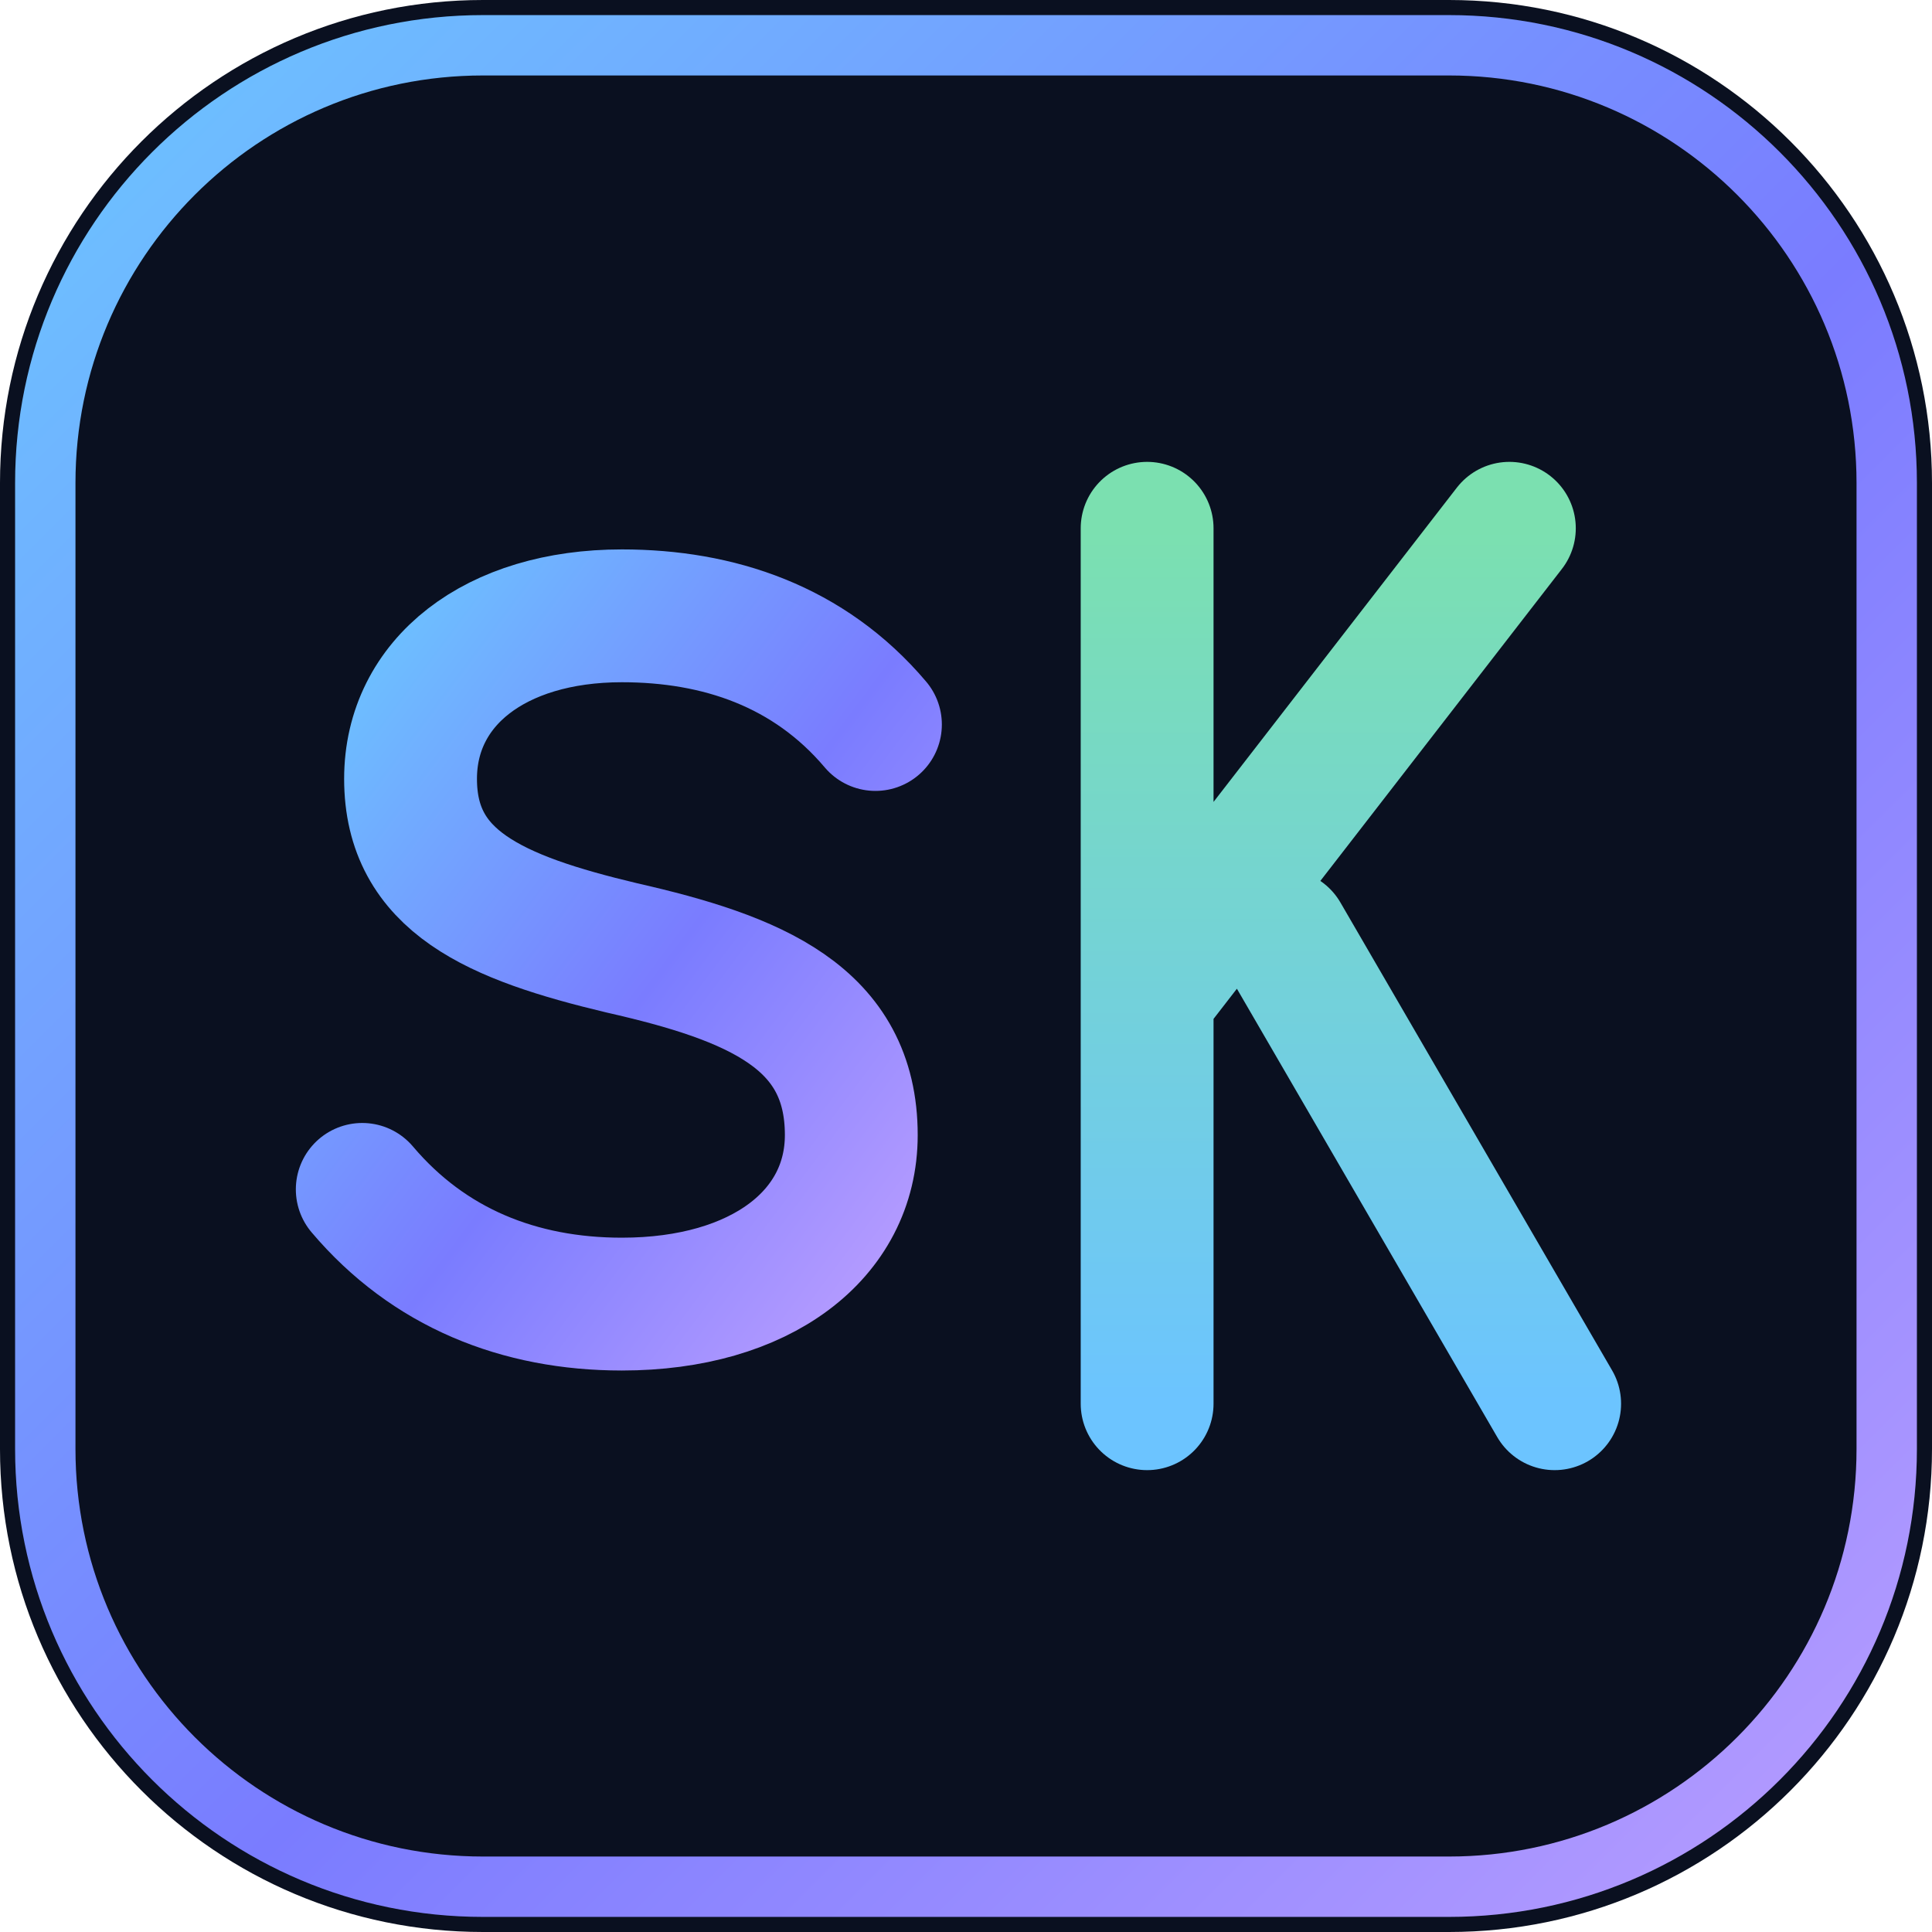
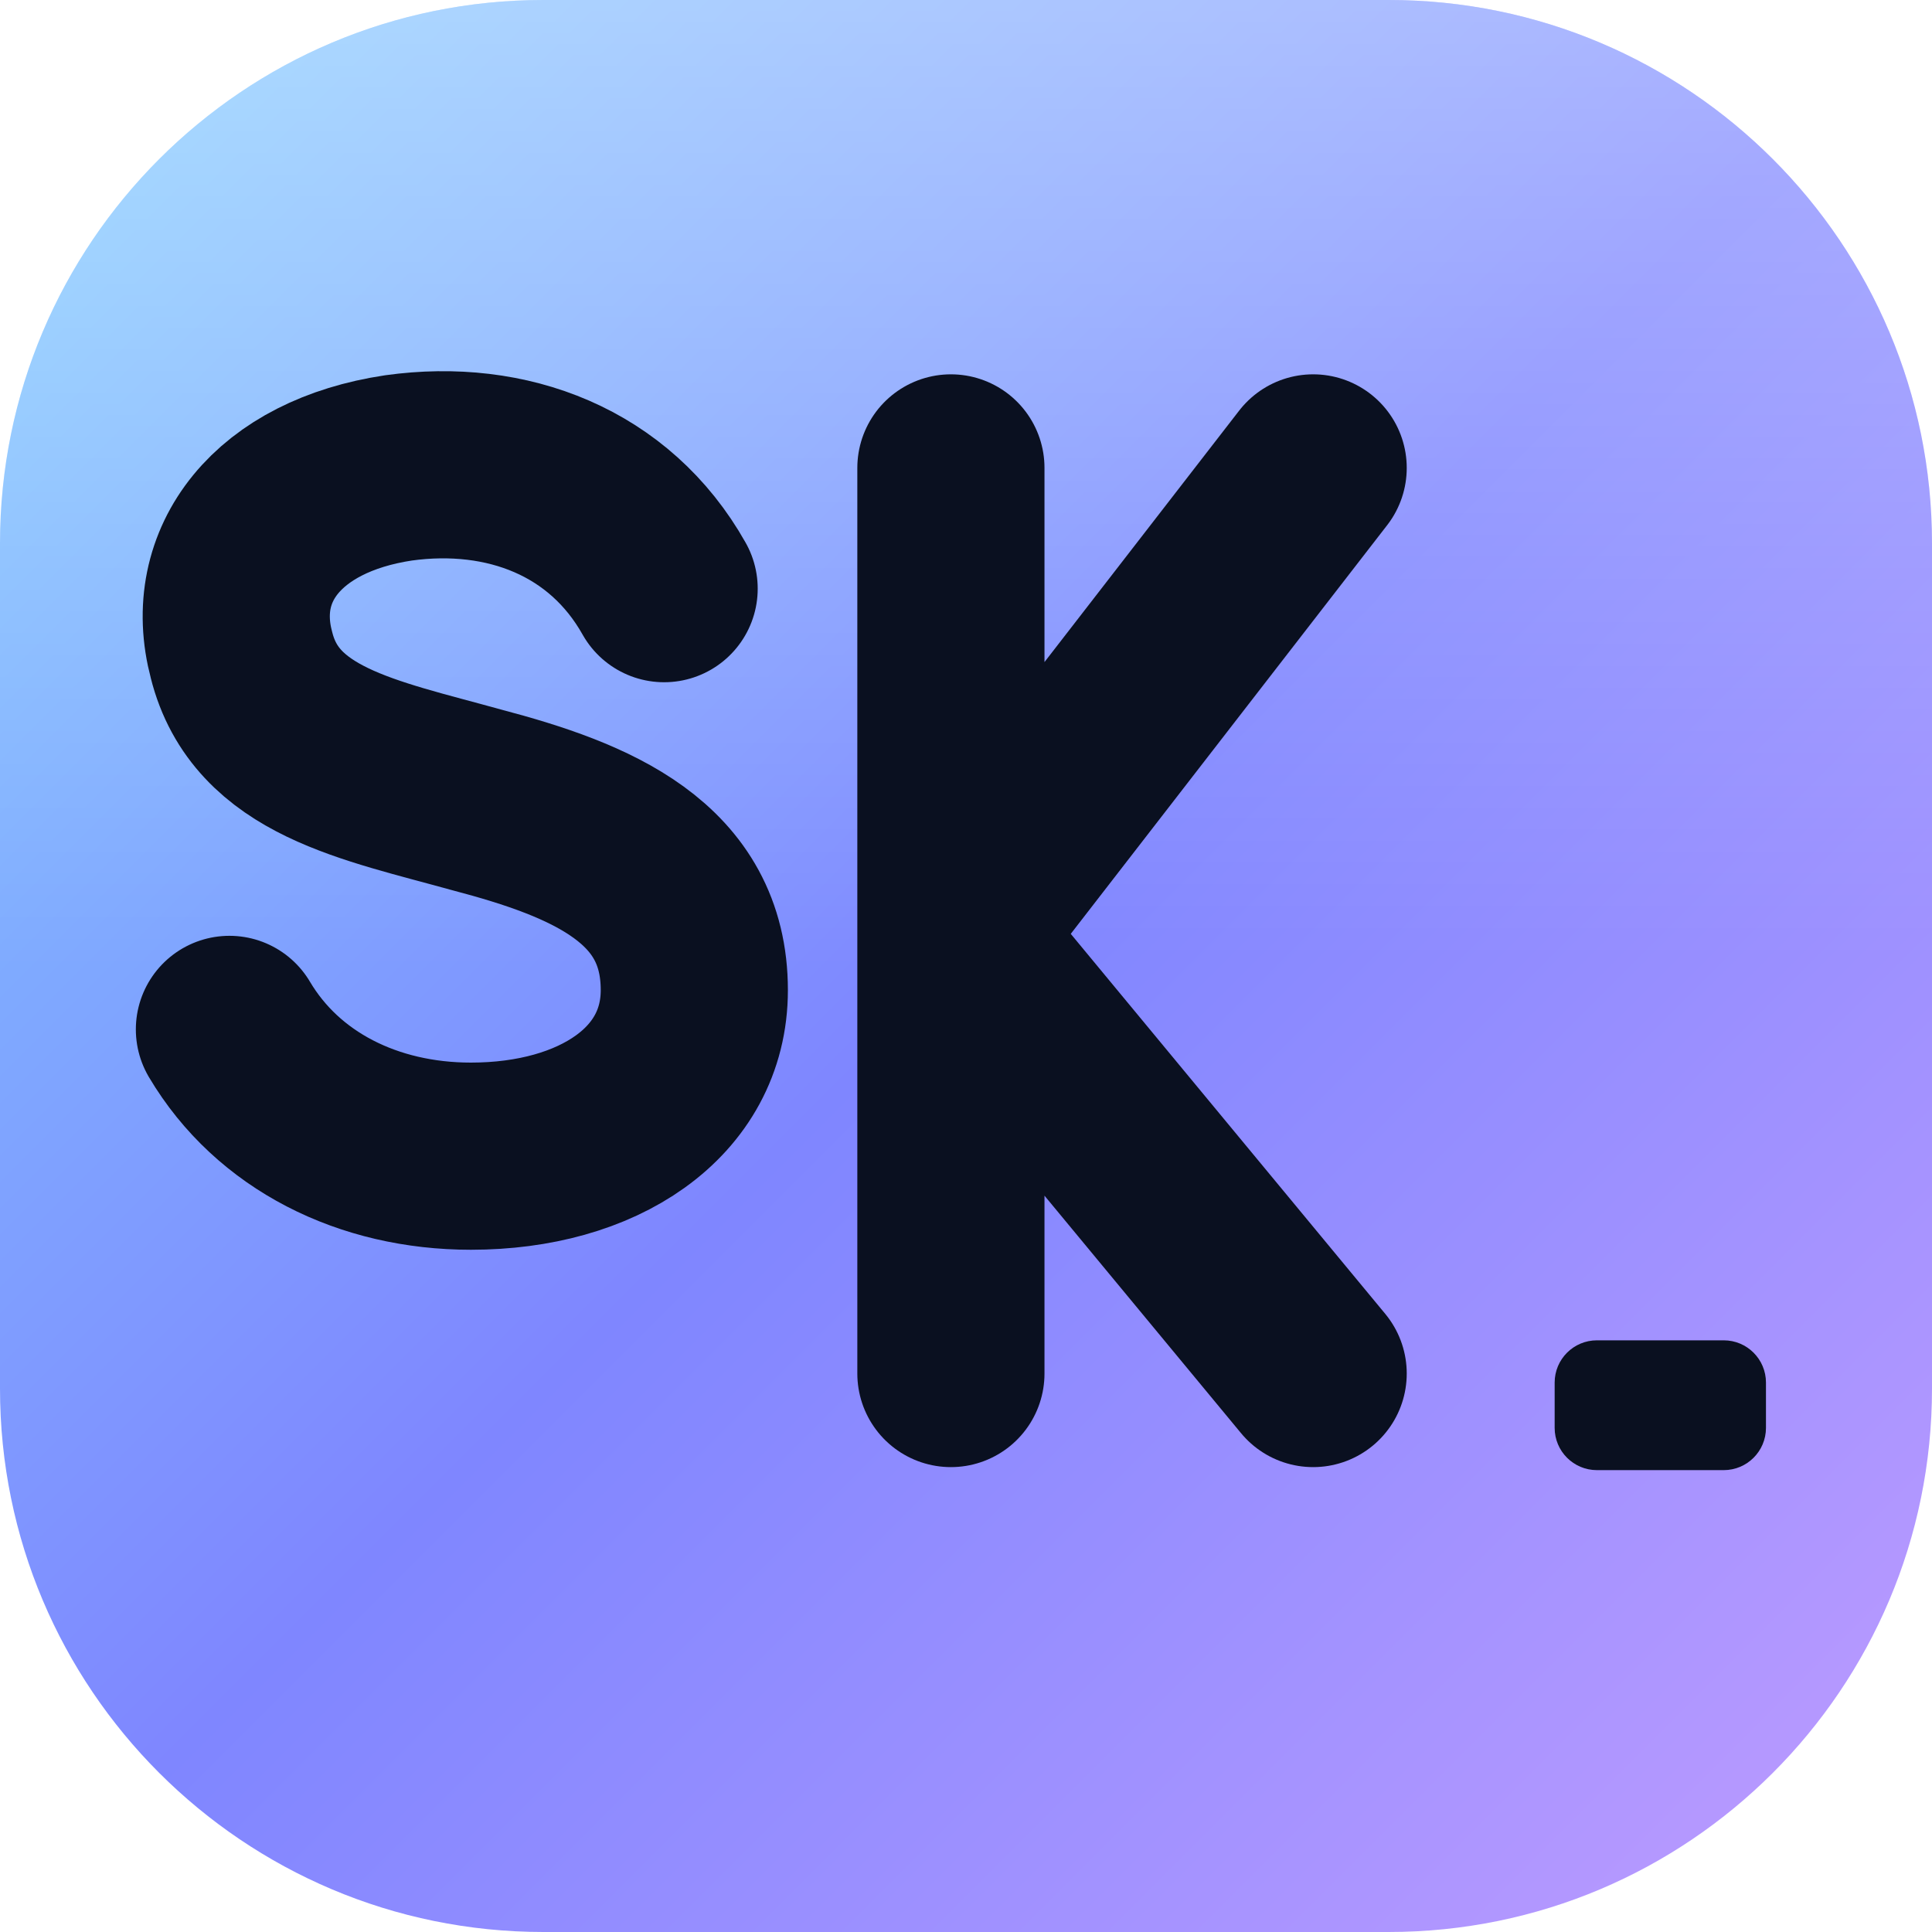
<svg xmlns="http://www.w3.org/2000/svg" viewBox="0 0 64 64" role="img" aria-label="Sanyam Kumat monogram">
  <defs>
    <linearGradient id="g" x1="0" y1="0" x2="1" y2="1">
-       <stop offset="0" stop-color="#6cc4ff" />
-       <stop offset=".55" stop-color="#7a7cff" />
-       <stop offset="1" stop-color="#b69cff" />
+       <stop offset="0" stop-color="#7fd0ff" />
+       <stop offset=".5" stop-color="#7f86ff" />
+       <stop offset="1" stop-color="#c09cff" />
    </linearGradient>
-     <linearGradient id="m" x1="0" y1="0" x2="0" y2="1">
-       <stop offset="0" stop-color="#7be0b0" />
-       <stop offset="1" stop-color="#6cc4ff" />
+     <linearGradient id="s" x1="0" y1="0" x2="0" y2="1">
+       <stop offset="0" stop-color="#fff" stop-opacity=".35" />
+       <stop offset=".5" stop-color="#fff" stop-opacity="0" />
    </linearGradient>
  </defs>
-   <rect width="64" height="64" rx="16" fill="#0a1020" />
-   <rect x="1.5" y="1.5" width="61" height="61" rx="14.5" fill="none" stroke="url(#g)" stroke-width="2" />
-   <path d="M27 20.5c-2.2-2.6-5.2-3.6-8.4-3.6-4.2 0-7 2.2-7 5.4 0 3.4 2.8 4.6 7 5.6 4.4 1 7.6 2.3 7.6 6.2 0 3.3-3 5.6-7.6 5.6-3.4 0-6.4-1.2-8.6-3.8" transform="translate(2 3.5)" fill="none" stroke="url(#g)" stroke-width="4.4" stroke-linecap="round" stroke-linejoin="round" />
-   <path d="M38 17.5v29M38 33l12-15.5M42.5 31l9 15.5" fill="none" stroke="url(#m)" stroke-width="4.4" stroke-linecap="round" stroke-linejoin="round" />
+   <rect width="64" height="64" rx="18" fill="url(#g)" />
+   <rect width="64" height="64" rx="18" fill="url(#s)" />
+   <g transform="translate(-2.5 -1.5)" fill="none" stroke="#0a1020" stroke-width="6.2" stroke-linecap="round" stroke-linejoin="round">
+     <path d="M24.5 21c-1.8-3.2-5.2-4.5-8.8-4-4 .6-6 3.2-5.2 6.2.8 3.2 4.2 3.8 7.8 4.8 3.8 1 7.2 2.4 7.2 6.3 0 3.4-3.2 5.5-7.4 5.5-3.4 0-6.4-1.5-8-4.2" />
+     <path d="M34 17v30M46 17L34 32.5L46 47" />
+   </g>
+   <rect x="51.5" y="44.4" width="7" height="4.3" rx="1.4" fill="#0a1020" />
</svg>
